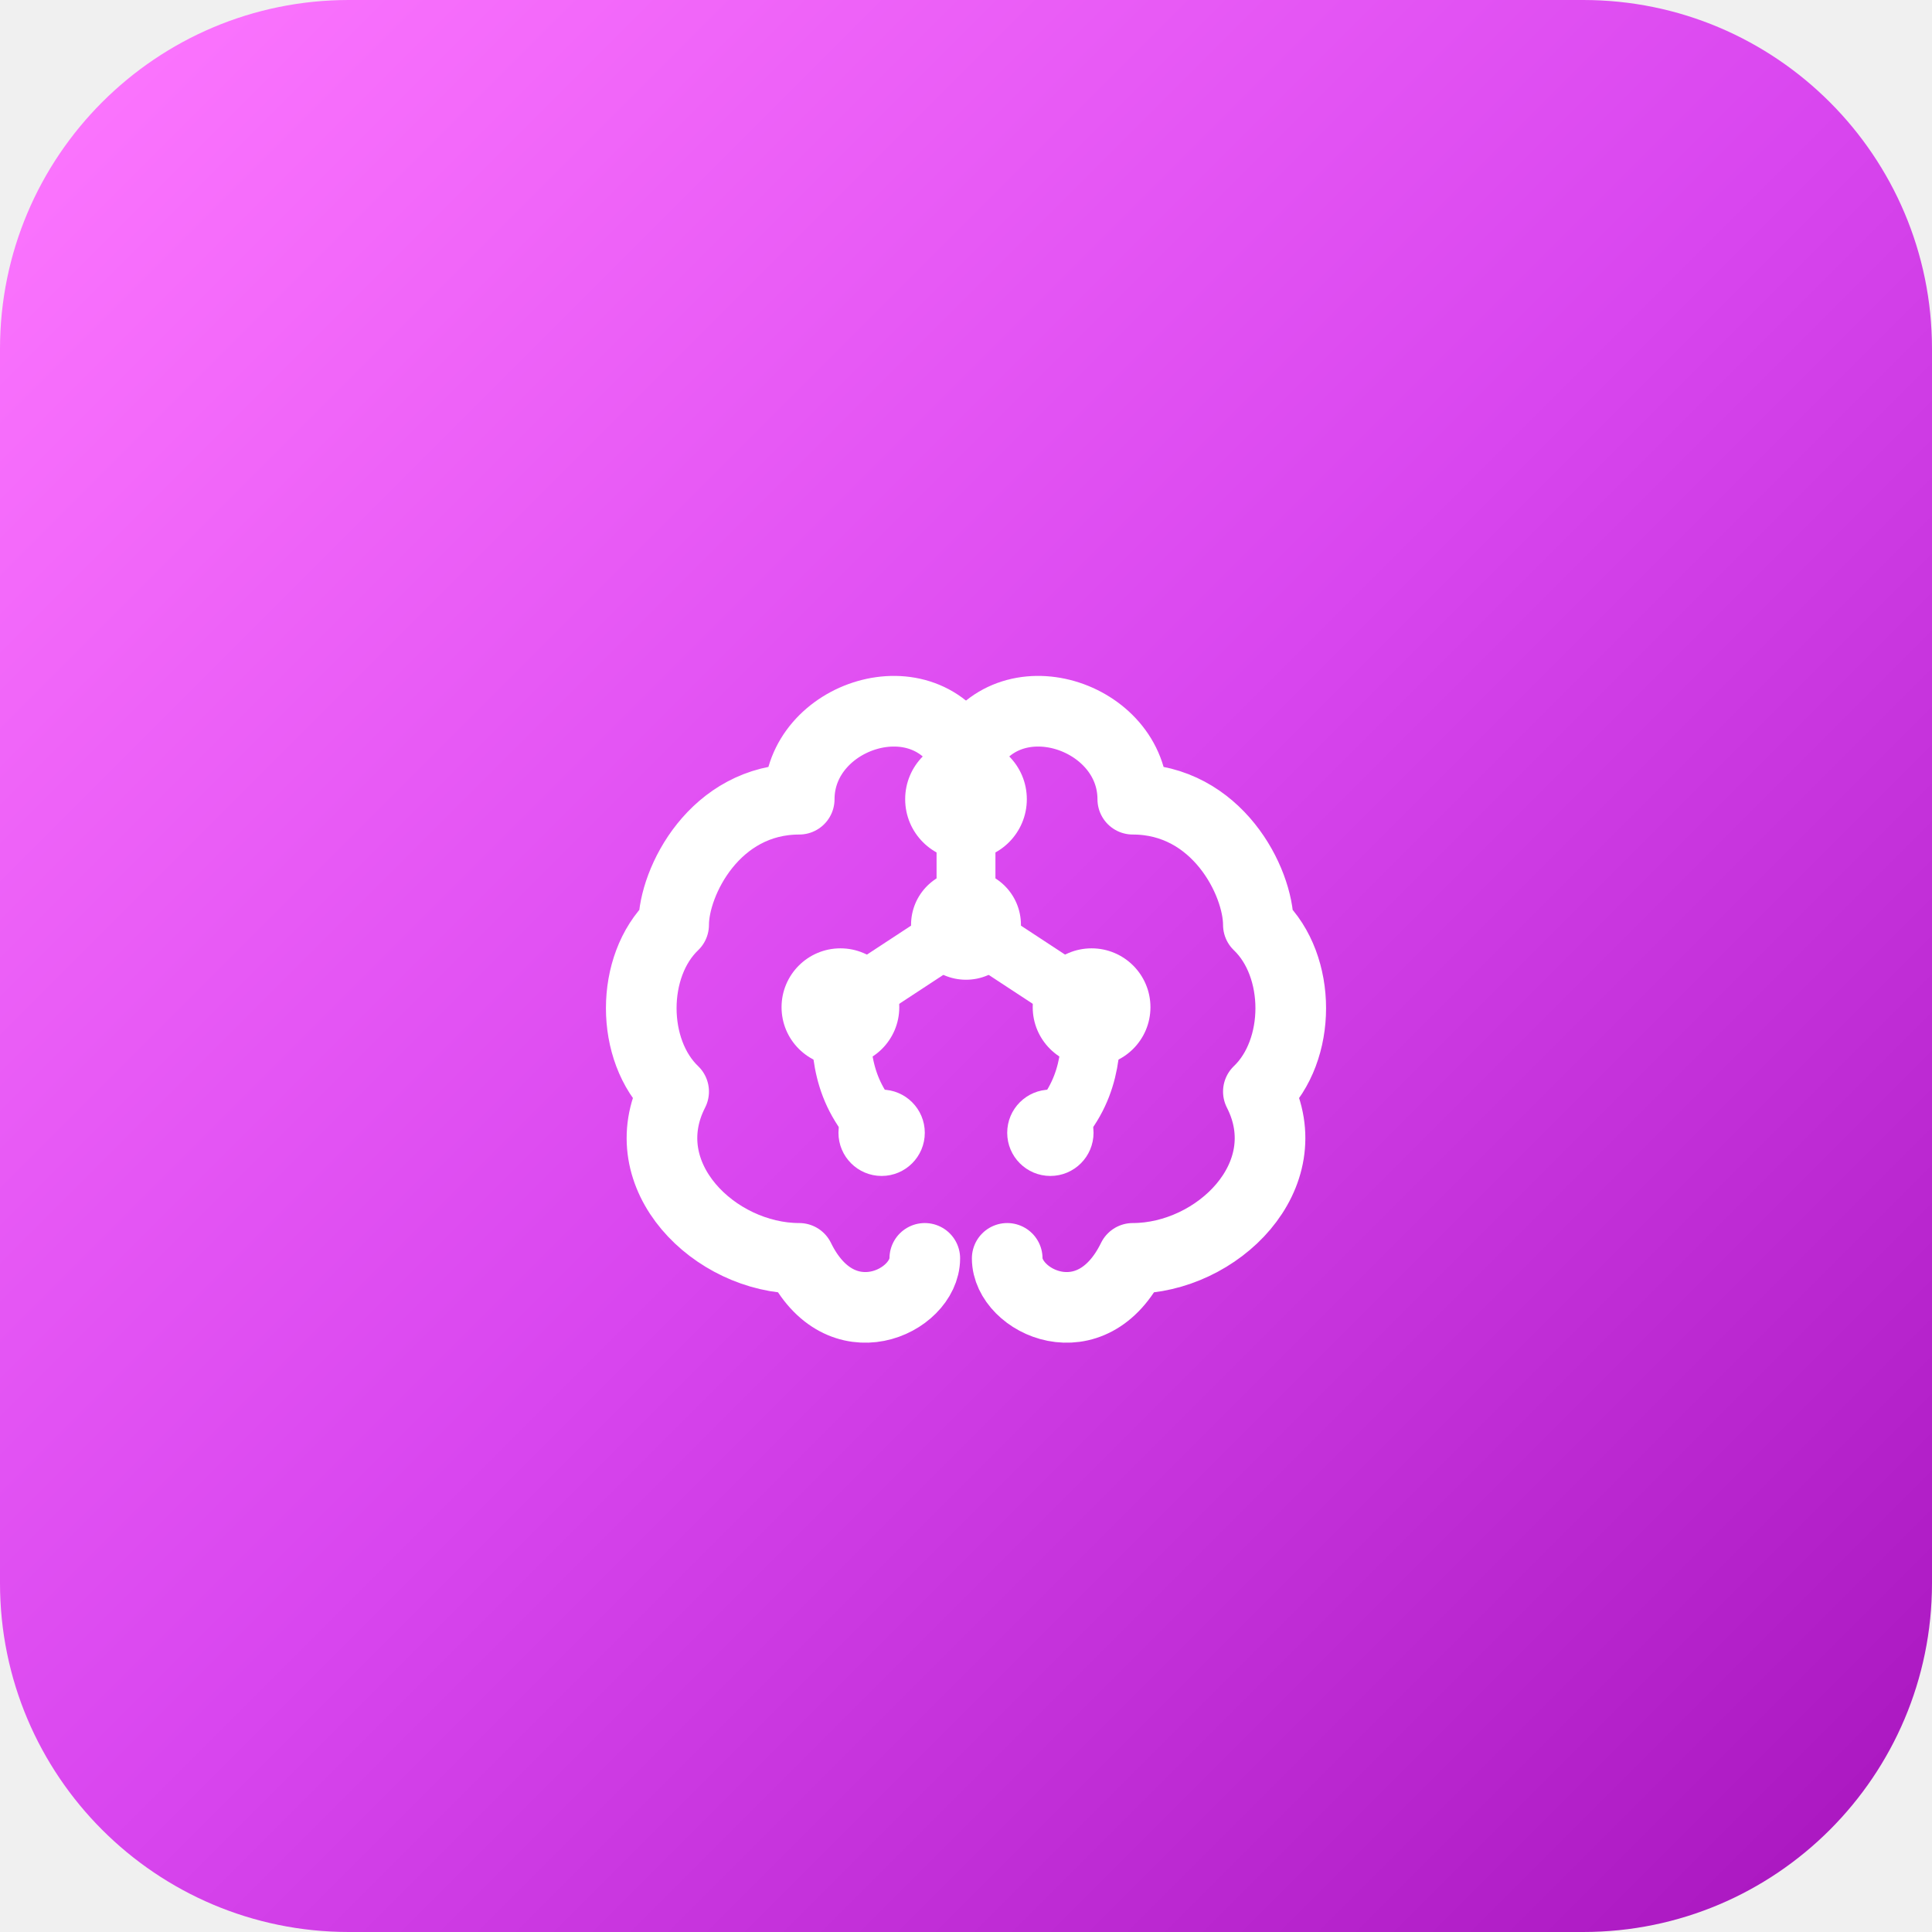
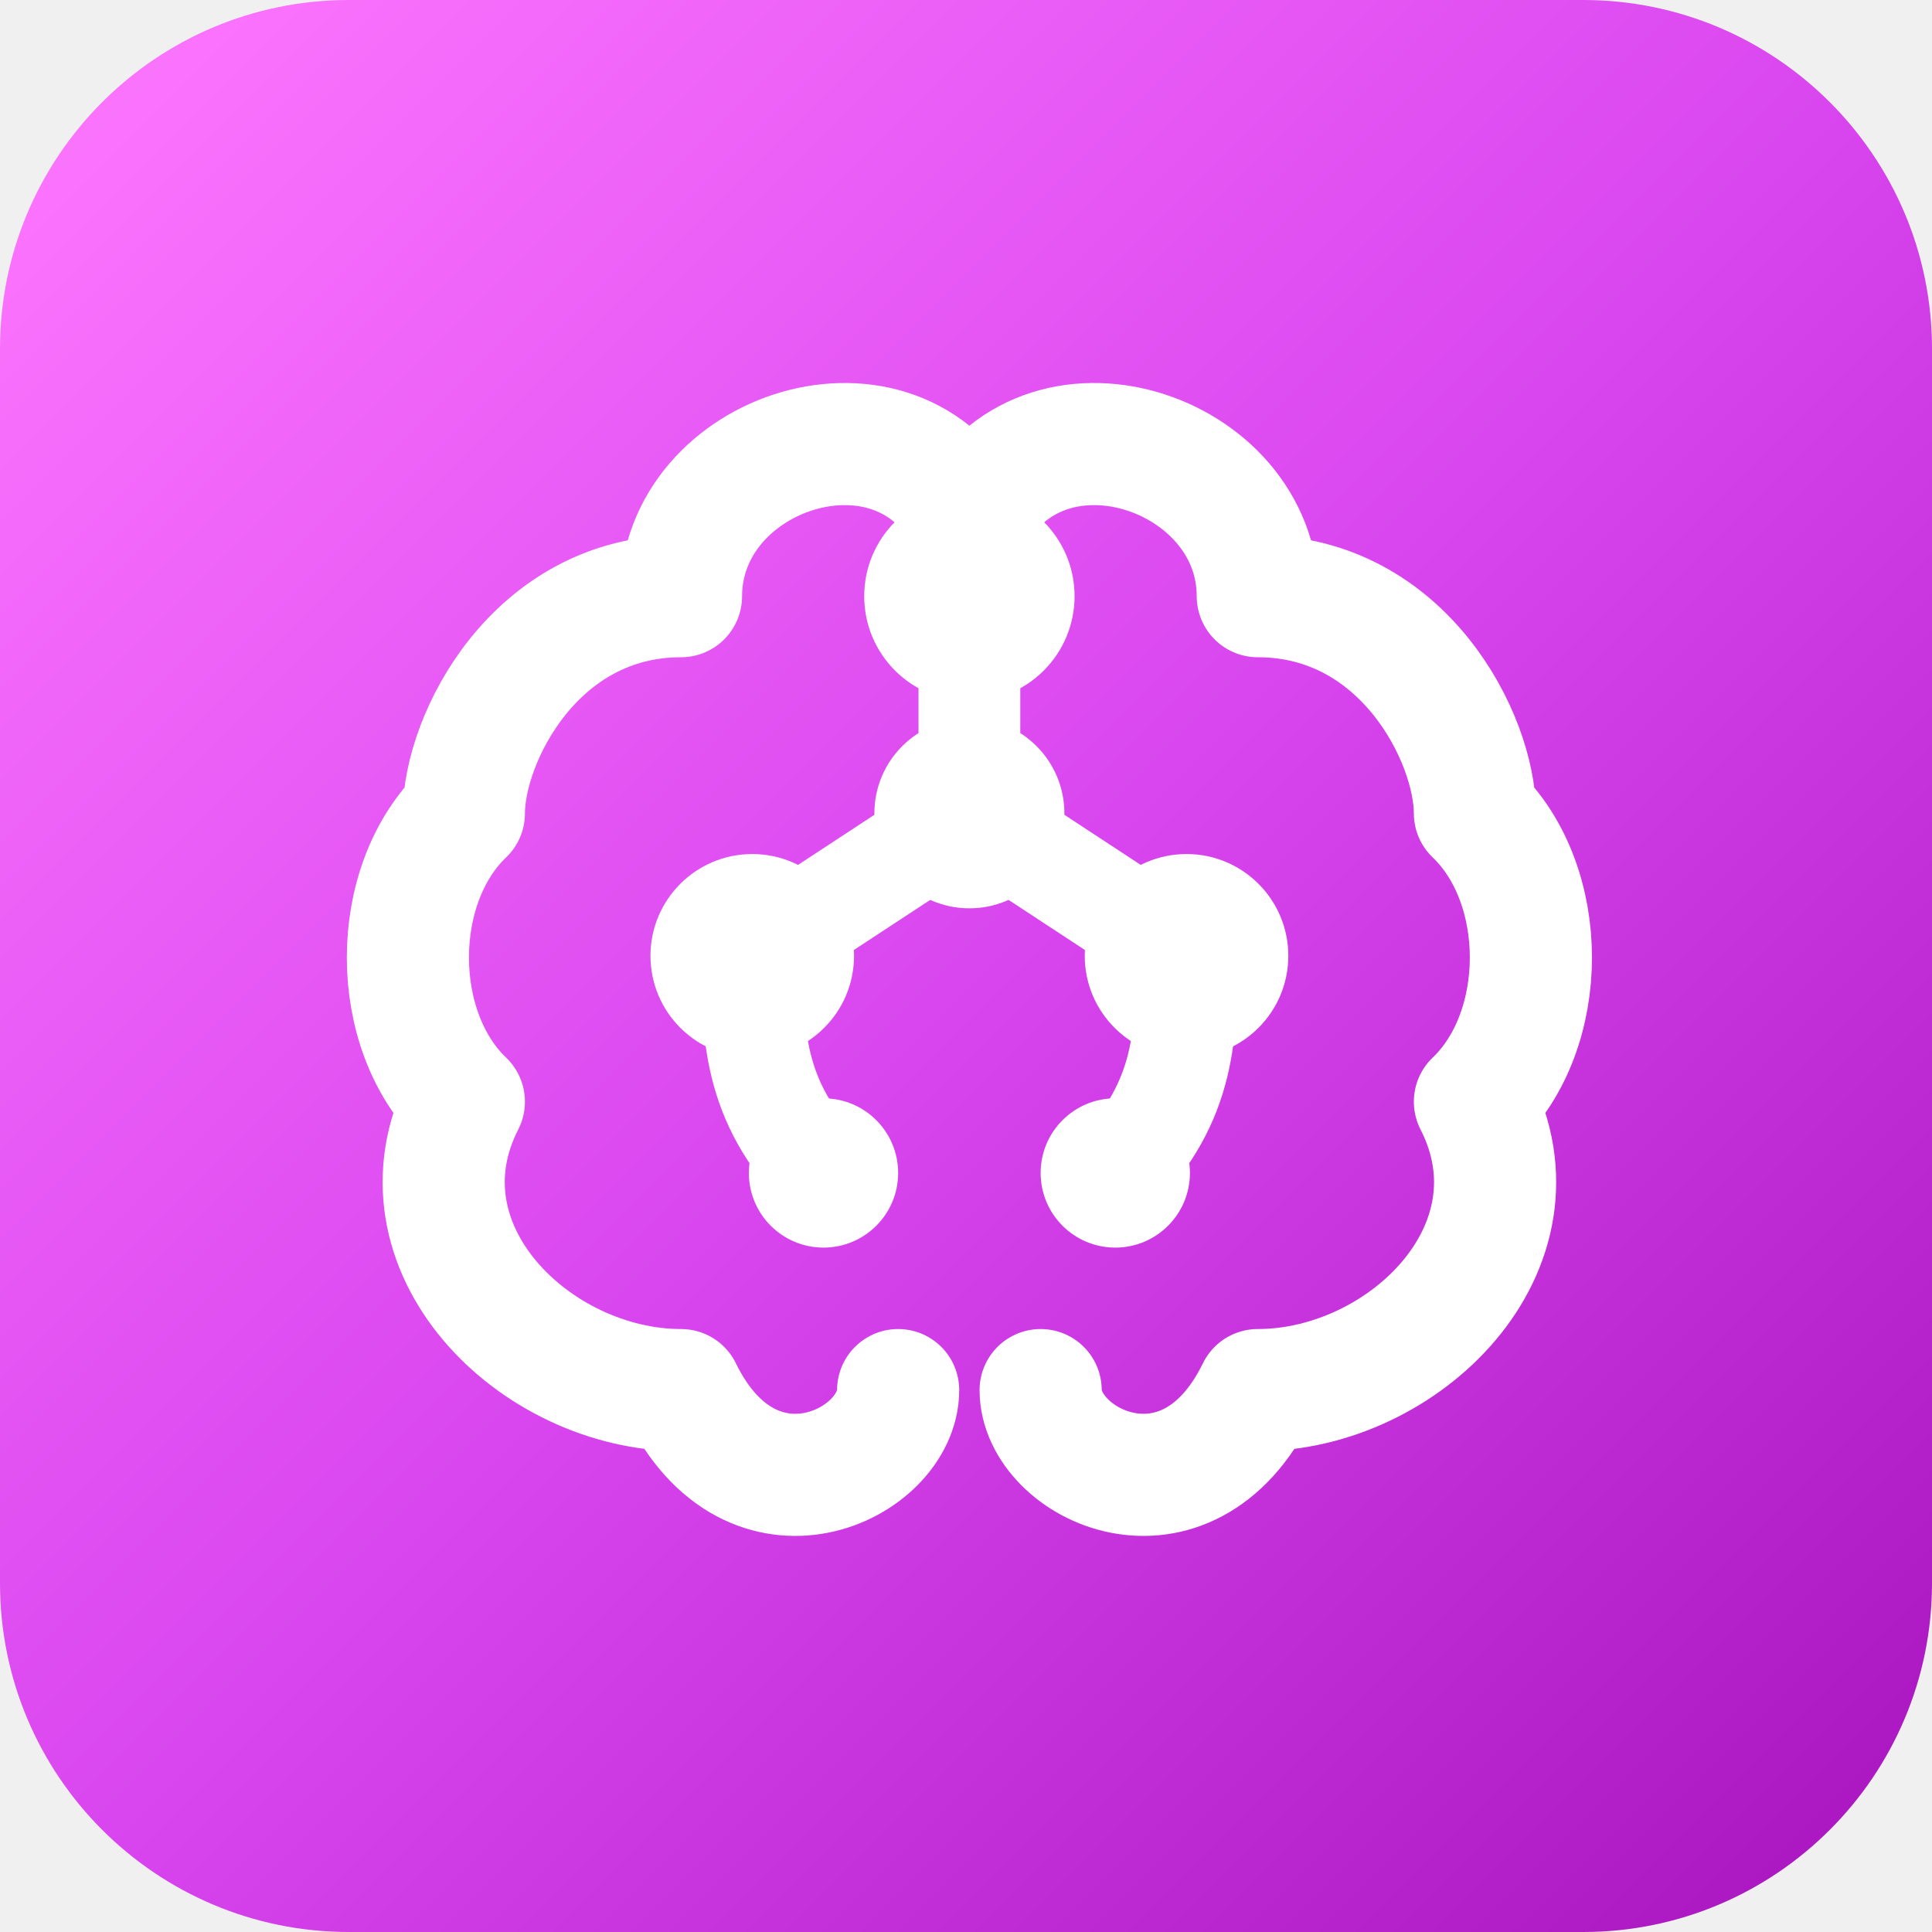
<svg xmlns="http://www.w3.org/2000/svg" width="144" height="144" viewBox="0 0 144 144">
  <defs>
    <linearGradient id="grad" x1="0%" y1="0%" x2="100%" y2="100%">
      <stop offset="0%" style="stop-color:#ff79ff;stop-opacity:1" />
      <stop offset="50%" style="stop-color:#d946ef;stop-opacity:1" />
      <stop offset="100%" style="stop-color:#a613bc;stop-opacity:1" />
    </linearGradient>
  </defs>
  <rect width="144" height="144" rx="26" fill="url(#grad)" />
-   <g transform="translate(34.56, 34.56)">
-     <svg width="74.88" height="74.88" viewBox="0 0 512 512">
+   <g transform="translate(20.16, 20.16)">
+     <svg width="103.68" height="103.68" viewBox="50 75 410 410">
      <g fill="none" stroke="white" stroke-width="36" stroke-linecap="round" stroke-linejoin="round">
        <path d="M256 149C235 107 171 128 171 171C128 171 107 213 107 235C85 256 85 299 107 320C85 363 128 405 171 405C192 448 235 427 235 405" />
        <path d="M256 149C277 107 341 128 341 171C384 171 405 213 405 235C427 256 427 299 405 320C427 363 384 405 341 405C320 448 277 427 277 405" />
      </g>
      <g fill="none" stroke="white" stroke-width="30" stroke-linecap="round" stroke-linejoin="round">
        <path d="M256 171V235M256 235L192 277M256 235L320 277M192 277C192 299 192 320 213 341M320 277C320 299 320 320 299 341" />
      </g>
      <g fill="white">
        <circle cx="256" cy="171" r="31" />
        <circle cx="256" cy="235" r="28" />
        <circle cx="192" cy="277" r="30" />
        <circle cx="320" cy="277" r="30" />
        <circle cx="213" cy="341" r="22" />
        <circle cx="299" cy="341" r="22" />
      </g>
    </svg>
  </g>
</svg>
